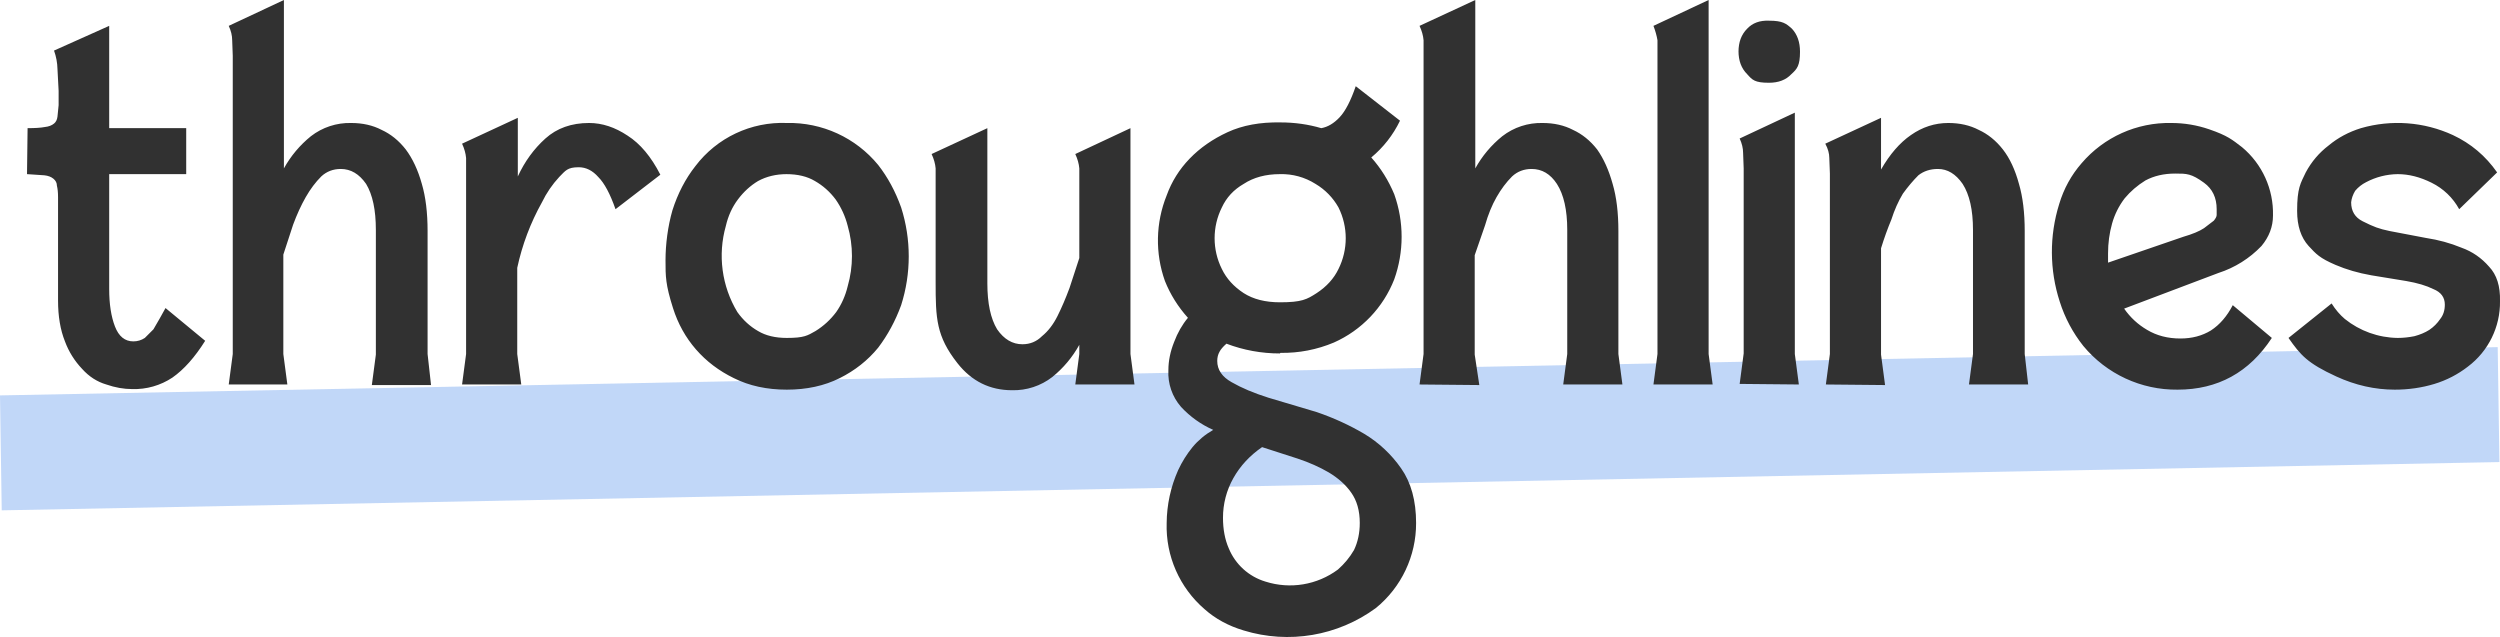
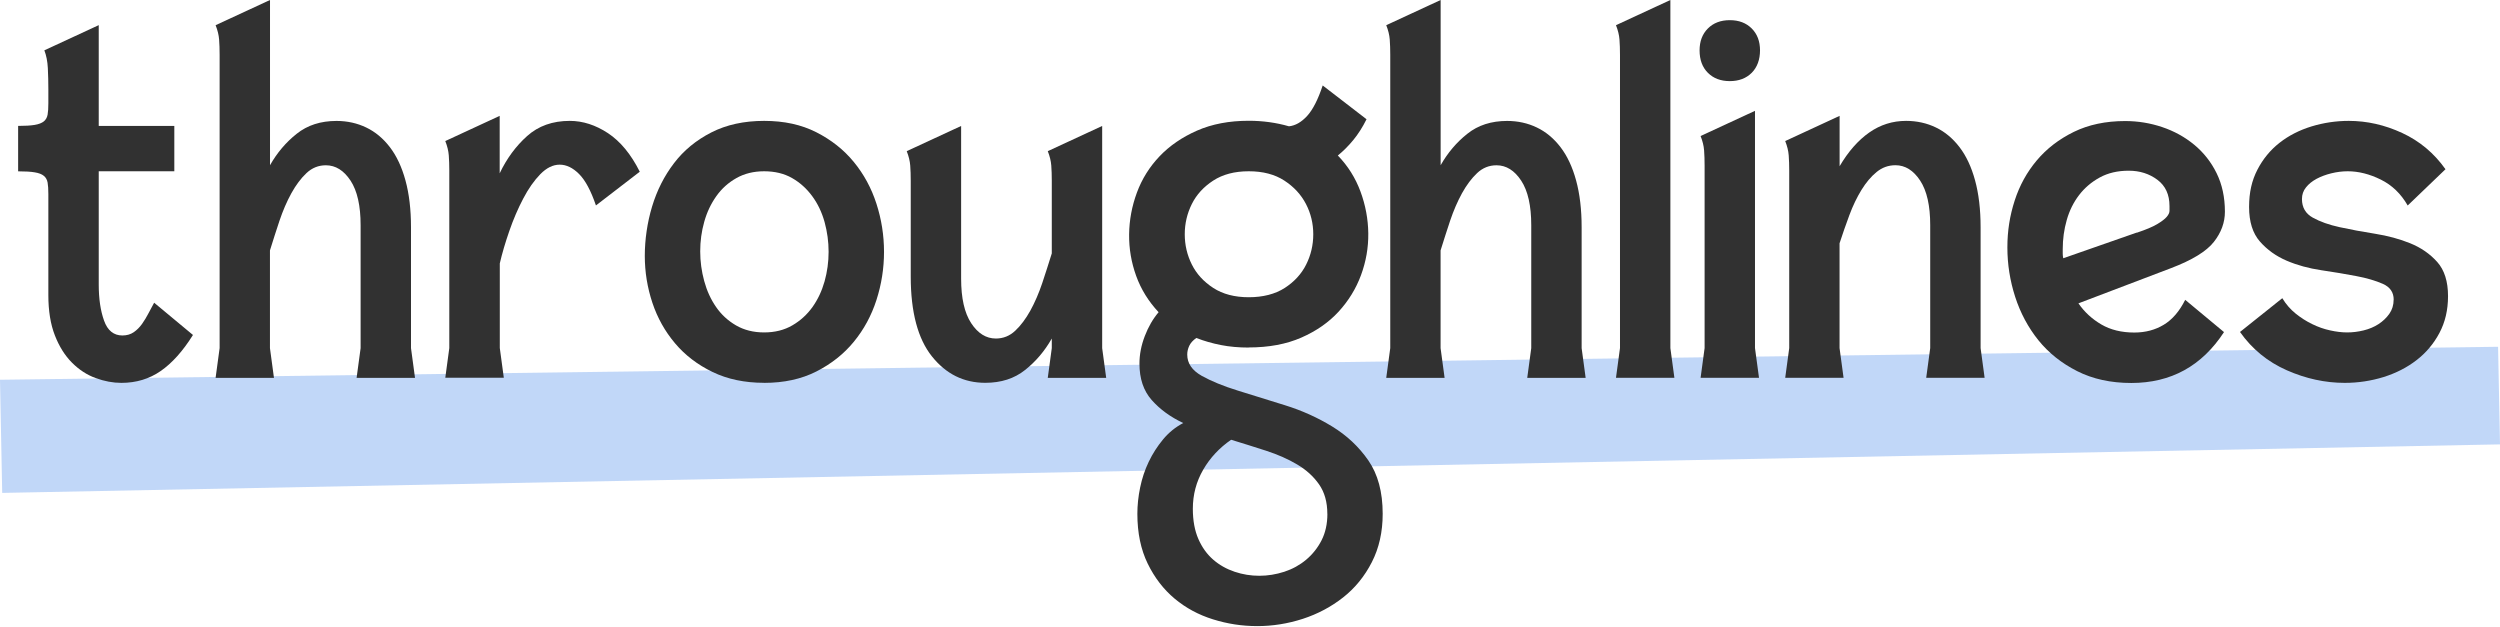
- <svg xmlns="http://www.w3.org/2000/svg" id="Layer_1" version="1.1" viewBox="0 0 435 110.8">
+ <svg xmlns="http://www.w3.org/2000/svg" id="Layer_1" version="1.1" viewBox="0 0 442.58 110.85">
  <defs>
    <style>
-       .st0{fill:#c1d7f8}.st1{fill:#313131}
+       .st0 {
+         fill: #c1d7f8;
+       }
+ 
+       .st1 {
+         fill: #313131;
+       }
    </style>
  </defs>
-   <path d="m0 68.8 434.6-8.4.3 20L.3 88.8z" class="st0" />
-   <path d="M4.8 22.3q2 0 3-.2 1-.1 1.6-.6.5-.4.6-1.2l.2-2v-2.5L10 12a10 10 0 0 0-.6-3.2L19 4.5v17.8h13.4v8H19v20q0 3.9 1 6.5t3.2 2.6q1.1 0 2-.6l1.5-1.5 1.1-1.9 1-1.8 6.9 5.7Q33 63.6 30 65.7a12 12 0 0 1-7 2q-2.2 0-4.5-.8-2.4-.7-4.2-2.7a14 14 0 0 1-3-4.8q-1.2-3-1.2-7.1v-18q0-1.2-.2-2 0-.7-.6-1.2t-1.6-.6l-3-.2zm35 44.6.7-5.3V9.7L40.4 7q0-1.2-.6-2.5L49.4 0v29.3a19 19 0 0 1 4.7-5.6 11 11 0 0 1 7-2.3q3 0 5.3 1.2 2.4 1.1 4.2 3.4 1.8 2.4 2.8 6 1 3.4 1 8.2v21.4L75 67H64.7l.7-5.3V40q0-5.2-1.7-8-1.8-2.6-4.4-2.6-2 0-3.4 1.3-1.5 1.5-2.7 3.6T51 39.1l-1.7 5.2v17.3l.7 5.3zm40.6 0 .7-5.3V27.5q-.1-1.2-.7-2.5l9.7-4.5v10.2q1.8-3.9 4.8-6.6t7.6-2.7q3.4 0 6.7 2.2 3.3 2.1 5.7 6.8l-7.8 6q-1.4-4-3-5.6-1.5-1.7-3.4-1.7c-2 0-2.3.6-3.4 1.7a18 18 0 0 0-3 4.4A41 41 0 0 0 90 46.6v15l.7 5.3zm56.5.9q-5.2 0-9.2-2-3.9-1.9-6.6-5t-4-7.2c-1.3-4.1-1.3-5.5-1.3-8.3s.4-5.9 1.2-8.7q1.4-4.4 4-7.7a19 19 0 0 1 15.9-7.5 20 20 0 0 1 15.9 7.3q2.5 3.2 4 7.4a28 28 0 0 1 0 17q-1.5 4.1-4 7.4-2.7 3.3-6.7 5.3t-9.2 2m0-37.5q-2.8 0-5 1.2-2 1.2-3.5 3.2t-2.1 4.6a19 19 0 0 0 2 15q1.5 2.1 3.6 3.3 2 1.2 5 1.2c3 0 3.6-.4 5-1.2q2.1-1.3 3.6-3.3 1.4-2 2-4.5a19 19 0 0 0 0-10.5 14 14 0 0 0-2.1-4.6q-1.5-2-3.6-3.2-2-1.2-5-1.2m50.3 36.6.7-5.3V60a19 19 0 0 1-4.7 5.6 11 11 0 0 1-7 2.3q-5.8 0-9.5-4.7c-3.7-4.7-3.8-7.8-3.8-14.1V29.3q-.1-1.2-.7-2.5l9.7-4.5v27q0 5.2 1.7 8 1.8 2.6 4.4 2.6 2 0 3.4-1.4 1.6-1.3 2.7-3.5t2.1-4.9l1.7-5.2V29.3q-.1-1.2-.7-2.5l9.6-4.5v39.3l.7 5.3zm35.6-5.4a26 26 0 0 1-9.3-1.7q-.9.8-1.2 1.4-.4.7-.4 1.6 0 2.3 2.5 3.7 2.6 1.5 6.4 2.7l8.4 2.5q4.4 1.5 8.3 3.8a21 21 0 0 1 6.4 6q2.6 3.7 2.6 9.5a19 19 0 0 1-7 14.8 26 26 0 0 1-23 3.9q-4-1.2-6.8-3.7a19 19 0 0 1-6.6-15 23 23 0 0 1 2-9.2 19 19 0 0 1 2.5-4q1.5-1.8 3.6-3a17 17 0 0 1-5.6-4 9 9 0 0 1-2.2-6.4q0-2.4 1-4.9.9-2.4 2.4-4.2-2.6-2.9-4-6.4A21 21 0 0 1 203 34q1.3-3.6 4-6.4t6.6-4.6 9.2-1.7q3.7 0 7.1 1 1.7-.3 3.2-1.9t2.8-5.4l7.7 6a19 19 0 0 1-5 6.4q2.5 2.8 4 6.4a22 22 0 0 1 0 14.8 20 20 0 0 1-10.5 11 23 23 0 0 1-9.3 1.8Zm0-31.2q-3.7 0-6.3 1.7-2.6 1.5-3.8 4.1a12 12 0 0 0 0 10.7q1.2 2.5 3.8 4.2 2.5 1.6 6.3 1.6c3.8 0 4.7-.5 6.4-1.6q2.6-1.7 3.8-4.2a12 12 0 0 0 0-10.7 11 11 0 0 0-4-4.1 11 11 0 0 0-6.2-1.7M236.6 91q0-3.2-1.5-5.3-1.4-2-3.9-3.5-2.4-1.4-5.4-2.4l-6.2-2q-3.2 2.2-5 5.4a14 14 0 0 0-1.8 6.9q0 3 1 5.3a10 10 0 0 0 6.4 5.8 14 14 0 0 0 12.6-2.1q1.7-1.5 2.8-3.4 1-2.1 1-4.7M247 66.9l.7-5.3V7q-.1-1.2-.7-2.5l9.7-4.5v29.3a19 19 0 0 1 4.7-5.6 11 11 0 0 1 7-2.3q3 0 5.3 1.2 2.4 1.1 4.2 3.4 1.7 2.4 2.7 6 1 3.4 1 8.2v21.4l.7 5.3H272l.7-5.3V40q0-5.2-1.8-8-1.7-2.6-4.4-2.6-2 0-3.4 1.3-1.5 1.5-2.7 3.6t-2 4.9l-1.8 5.2v17.3l.8 5.3zm40.7 0 .7-5.3V7q-.2-1.2-.7-2.5l9.6-4.5v61.6l.7 5.3zM302.5 9q0-2.5 1.5-4 1.4-1.5 3.8-1.4c2.4 0 3 .5 4 1.4q1.4 1.5 1.4 4c0 2.4-.5 3-1.5 3.9q-1.4 1.5-3.9 1.5c-2.5 0-2.9-.5-3.8-1.5q-1.5-1.5-1.5-4m.2 57.9.7-5.3V29.3l-.1-2.7q0-1.2-.6-2.5l9.6-4.5v42l.7 5.3zm15 .1.7-5.3V30.2l-.1-2.7q0-1.2-.7-2.5l9.7-4.5v9q2.3-4 5.2-6 3-2.1 6.5-2.1 3 0 5.3 1.2 2.4 1.1 4.2 3.4t2.8 6q1 3.4 1 8.2v21.4l.6 5.3h-10.3l.7-5.3V40q0-5.2-1.8-8-1.8-2.6-4.3-2.6-2 0-3.4 1.1-1.4 1.4-2.7 3.2-1.2 2-2 4.5-1 2.4-1.8 5v18.5l.7 5.3zm51.9-13.2q1.6 2.3 4 3.7 2.5 1.5 5.8 1.5 3 0 5.3-1.4 2.3-1.5 3.8-4.4l6.8 5.7q-5.9 9-16.4 9a21 21 0 0 1-16.4-7.6 24 24 0 0 1-4.1-7.7 28 28 0 0 1-.1-17q1.2-4 3.9-7.1a20 20 0 0 1 15.6-7q3.4 0 6.6 1.1c3.2 1.1 4 1.8 5.7 3.1a15 15 0 0 1 5.4 11.9q0 2.9-2 5.3a18 18 0 0 1-7.5 4.7zm10.3-12.5q2.4-.7 3.6-1.5l1.7-1.3q.5-.6.5-1v-1q0-3-2.2-4.6c-2.2-1.6-3-1.6-5-1.6s-3.7.4-5.2 1.2q-2.1 1.3-3.6 3.1a13 13 0 0 0-2.2 4.4q-.7 2.5-.7 5.2v1.6zM425.4 53q0-1.9-2-2.7-1.8-.9-4.7-1.4l-6.1-1q-3.4-.6-6.2-1.8c-2.8-1.2-3.4-1.9-4.7-3.3q-2-2.2-2-6.1c0-4 .6-4.8 1.5-6.7q1.5-2.8 4-4.7 2.4-2 5.6-3a23 23 0 0 1 16 1.2q4.7 2.2 7.7 6.5l-6.6 6.4a11 11 0 0 0-4.8-4.6q-3-1.5-5.9-1.5a12 12 0 0 0-5.5 1.4 6 6 0 0 0-1.9 1.5q-.6 1-.7 2 0 2.3 2 3.3c2 1 2.8 1.3 4.7 1.7l6.3 1.2q3.3.5 6.2 1.7 2.8 1 4.8 3.3 2 2.1 1.9 6a14 14 0 0 1-5.6 11.4 18 18 0 0 1-5.8 3q-3.3 1-6.9 1-5.2 0-10.2-2.3c-5-2.3-6.2-3.7-8.3-6.7l7.5-6q1 1.6 2.3 2.7a15 15 0 0 0 9.2 3.3q1.4 0 2.9-.3 1.5-.4 2.6-1.1a7 7 0 0 0 1.9-1.9q.8-1 .8-2.5" class="st1" />
+   <polygon class="st0" points="442.58 78.67 .39 87.26 0 67.23 442.24 61.39 442.58 78.67" />
+   <g>
+     <path class="st1" d="M3.21,22.29c1.25,0,2.23-.06,2.94-.18.71-.12,1.25-.33,1.61-.62.36-.3.58-.7.67-1.2.09-.5.13-1.17.13-2.01v-2.5c0-1.25-.03-2.48-.09-3.7-.06-1.22-.27-2.27-.62-3.17l9.63-4.46v17.84h13.38v8.03h-13.38v20.06c0,2.5.31,4.62.94,6.38.62,1.75,1.71,2.63,3.25,2.63.77,0,1.44-.19,2.01-.58.56-.39,1.05-.88,1.47-1.47.42-.59.8-1.23,1.16-1.92.36-.68.68-1.29.98-1.83l6.87,5.71c-1.78,2.85-3.69,4.98-5.71,6.38-2.02,1.4-4.34,2.1-6.96,2.1-1.49,0-3-.28-4.55-.85-1.55-.56-2.94-1.47-4.19-2.72-1.25-1.25-2.26-2.85-3.03-4.82-.77-1.96-1.16-4.34-1.16-7.13v-17.92c0-.83-.04-1.5-.13-2.01-.09-.5-.31-.91-.67-1.2-.36-.3-.89-.5-1.61-.62-.71-.12-1.69-.18-2.94-.18v-8.03Z" />
+     <path class="st1" d="M38.17,66.88l.71-5.26V9.72c0-1.01-.03-1.92-.09-2.72-.06-.8-.27-1.65-.62-2.54L47.8,0v29.25c1.25-2.2,2.82-4.06,4.73-5.57,1.9-1.52,4.25-2.27,7.04-2.27,1.9,0,3.66.39,5.26,1.16,1.61.77,3,1.93,4.19,3.48,1.19,1.55,2.11,3.51,2.76,5.89.65,2.38.98,5.14.98,8.29v21.4l.71,5.26h-10.34l.71-5.26v-21.76c0-3.45-.59-6.08-1.78-7.89-1.19-1.81-2.65-2.72-4.37-2.72-1.31,0-2.45.46-3.43,1.38-.98.92-1.87,2.11-2.68,3.57-.8,1.46-1.5,3.08-2.1,4.86-.59,1.78-1.16,3.54-1.69,5.26v17.3l.71,5.26h-10.34Z" />
+     <path class="st1" d="M78.83,66.88l.71-5.26v-31.39c0-1.01-.03-1.92-.09-2.72-.06-.8-.27-1.65-.62-2.54l9.63-4.46v10.17c1.25-2.62,2.87-4.82,4.86-6.6,1.99-1.78,4.5-2.68,7.54-2.68,2.32,0,4.58.73,6.78,2.18,2.2,1.46,4.07,3.73,5.62,6.82l-7.76,5.97c-.89-2.62-1.89-4.47-2.99-5.57-1.1-1.1-2.24-1.65-3.43-1.65s-2.33.57-3.43,1.69c-1.1,1.13-2.11,2.57-3.03,4.33-.92,1.75-1.74,3.66-2.45,5.71-.71,2.05-1.28,3.97-1.69,5.75v14.98l.71,5.26h-10.34Z" />
+     <path class="st1" d="M135.28,67.77c-3.45,0-6.5-.64-9.14-1.92-2.65-1.28-4.86-2.97-6.64-5.08-1.78-2.11-3.12-4.5-4.01-7.18s-1.34-5.44-1.34-8.29.43-5.89,1.29-8.74c.86-2.85,2.15-5.41,3.88-7.67,1.72-2.26,3.92-4.07,6.6-5.44,2.68-1.37,5.8-2.05,9.36-2.05s6.58.67,9.23,2.01c2.64,1.34,4.86,3.09,6.64,5.26,1.78,2.17,3.12,4.64,4.01,7.4.89,2.76,1.34,5.6,1.34,8.52s-.45,5.75-1.34,8.52c-.89,2.76-2.23,5.23-4.01,7.4-1.78,2.17-4,3.92-6.64,5.26-2.65,1.34-5.72,2.01-9.23,2.01ZM135.28,30.32c-1.84,0-3.48.4-4.9,1.2-1.43.8-2.62,1.87-3.57,3.21-.95,1.34-1.67,2.85-2.14,4.55-.48,1.69-.71,3.43-.71,5.22s.24,3.54.71,5.26c.47,1.73,1.17,3.25,2.1,4.59.92,1.34,2.1,2.42,3.52,3.25,1.43.83,3.09,1.25,4.99,1.25s3.57-.42,4.99-1.25c1.43-.83,2.62-1.92,3.57-3.25.95-1.34,1.66-2.85,2.14-4.55.47-1.69.71-3.43.71-5.22s-.24-3.54-.71-5.26c-.48-1.72-1.2-3.25-2.19-4.59-.98-1.34-2.17-2.41-3.57-3.21-1.4-.8-3.05-1.2-4.95-1.2Z" />
+     <path class="st1" d="M185.49,66.88l.71-5.26v-1.69c-1.25,2.2-2.82,4.06-4.73,5.57-1.9,1.52-4.25,2.27-7.04,2.27-3.81,0-6.96-1.56-9.45-4.68s-3.75-7.83-3.75-14.13v-16.94c0-1.01-.03-1.92-.09-2.72-.06-.8-.27-1.65-.62-2.54l9.63-4.46v27.02c0,3.45.59,6.08,1.78,7.89,1.19,1.81,2.64,2.72,4.37,2.72,1.31,0,2.45-.46,3.43-1.38.98-.92,1.87-2.11,2.68-3.57.8-1.46,1.5-3.08,2.1-4.86.59-1.78,1.16-3.54,1.69-5.26v-12.84c0-1.01-.03-1.92-.09-2.72-.06-.8-.27-1.65-.62-2.54l9.63-4.46v39.33l.71,5.26h-10.34Z" />
+     <path class="st1" d="M221.07,61.53c-1.78,0-3.43-.15-4.95-.45-1.52-.3-2.96-.71-4.33-1.25-.6.42-1.01.88-1.25,1.38-.24.51-.36,1.03-.36,1.56,0,1.55.85,2.79,2.54,3.75,1.7.95,3.83,1.83,6.42,2.63,2.59.8,5.37,1.66,8.34,2.59,2.97.92,5.75,2.17,8.34,3.75,2.59,1.58,4.73,3.58,6.42,6.02,1.69,2.44,2.54,5.59,2.54,9.45,0,3.21-.64,6.06-1.92,8.56-1.28,2.5-2.97,4.58-5.08,6.24-2.11,1.66-4.49,2.93-7.13,3.79-2.65.86-5.34,1.29-8.07,1.29s-5.29-.4-7.85-1.2c-2.56-.8-4.82-2.02-6.78-3.66-1.96-1.64-3.55-3.7-4.77-6.2s-1.83-5.44-1.83-8.83c0-1.49.16-3.03.49-4.64.33-1.6.83-3.12,1.52-4.55.68-1.43,1.53-2.75,2.54-3.97,1.01-1.22,2.2-2.18,3.57-2.9-2.26-1.07-4.12-2.42-5.57-4.06-1.46-1.64-2.18-3.79-2.18-6.46,0-1.6.31-3.22.94-4.86.62-1.63,1.44-3.05,2.45-4.24-1.78-1.9-3.11-4.04-3.97-6.42-.86-2.38-1.28-4.83-1.25-7.36.03-2.53.49-4.99,1.38-7.4s2.23-4.55,4.01-6.42c1.78-1.87,4-3.39,6.64-4.55,2.64-1.16,5.69-1.74,9.14-1.74,2.5,0,4.87.33,7.13.98,1.13-.12,2.2-.73,3.21-1.83,1.01-1.1,1.93-2.9,2.76-5.4l7.76,5.98c-.71,1.43-1.5,2.66-2.36,3.7-.86,1.04-1.77,1.95-2.72,2.72,1.78,1.84,3.12,3.97,4.01,6.38.89,2.41,1.35,4.88,1.38,7.4.03,2.53-.4,4.99-1.29,7.4-.89,2.41-2.22,4.56-3.97,6.47-1.75,1.9-3.95,3.43-6.6,4.59-2.65,1.16-5.75,1.74-9.32,1.74ZM221.07,30.32c-2.5,0-4.59.55-6.29,1.65-1.69,1.1-2.96,2.48-3.79,4.15-.83,1.67-1.25,3.45-1.25,5.35s.42,3.69,1.25,5.35c.83,1.67,2.1,3.05,3.79,4.15,1.69,1.1,3.79,1.65,6.29,1.65s4.68-.55,6.38-1.65c1.69-1.1,2.96-2.48,3.79-4.15.83-1.66,1.25-3.45,1.25-5.35s-.43-3.69-1.29-5.35c-.86-1.66-2.14-3.05-3.83-4.15-1.69-1.1-3.79-1.65-6.29-1.65ZM234.98,90.96c0-2.08-.49-3.82-1.47-5.22-.98-1.4-2.27-2.57-3.88-3.52-1.6-.95-3.42-1.75-5.44-2.41-2.02-.65-4.1-1.31-6.24-1.96-2.08,1.43-3.73,3.2-4.95,5.31-1.22,2.11-1.83,4.41-1.83,6.91,0,2.08.33,3.86.98,5.35.65,1.49,1.53,2.7,2.63,3.66,1.1.95,2.36,1.66,3.79,2.14,1.43.48,2.88.71,4.37.71s2.96-.24,4.42-.71c1.46-.48,2.75-1.19,3.88-2.14,1.13-.95,2.04-2.1,2.72-3.43.68-1.34,1.03-2.9,1.03-4.68Z" />
+     <path class="st1" d="M245.41,66.88l.71-5.26V9.72c0-1.01-.03-1.92-.09-2.72-.06-.8-.27-1.65-.62-2.54l9.63-4.46v29.25c1.25-2.2,2.82-4.06,4.73-5.57,1.9-1.52,4.25-2.27,7.04-2.27,1.9,0,3.66.39,5.26,1.16,1.61.77,3,1.93,4.19,3.48,1.19,1.55,2.11,3.51,2.76,5.89.65,2.38.98,5.14.98,8.29v21.4l.71,5.26h-10.34l.71-5.26v-21.76c0-3.45-.59-6.08-1.78-7.89-1.19-1.81-2.65-2.72-4.37-2.72-1.31,0-2.45.46-3.43,1.38-.98.92-1.87,2.11-2.68,3.57-.8,1.46-1.5,3.08-2.1,4.86-.59,1.78-1.16,3.54-1.69,5.26v17.3l.71,5.26h-10.34Z" />
+     <path class="st1" d="M286.08,66.88l.71-5.26V9.72c0-1.01-.03-1.92-.09-2.72-.06-.8-.27-1.65-.62-2.54l9.63-4.46v61.62l.71,5.26h-10.34Z" />
+     <path class="st1" d="M300.88,8.92c0-1.6.49-2.9,1.47-3.88.98-.98,2.27-1.47,3.88-1.47s2.9.49,3.88,1.47c.98.98,1.47,2.27,1.47,3.88s-.49,2.99-1.47,3.97c-.98.98-2.27,1.47-3.88,1.47s-2.9-.49-3.88-1.47c-.98-.98-1.47-2.3-1.47-3.97ZM301.06,66.88l.71-5.26V29.34c0-1.01-.03-1.92-.09-2.72-.06-.8-.27-1.65-.62-2.54l9.63-4.46v42l.71,5.26h-10.34Z" />
+     <path class="st1" d="M316.04,66.88l.71-5.26v-31.39c0-1.01-.03-1.92-.09-2.72-.06-.8-.27-1.65-.62-2.54l9.63-4.46v8.92c1.54-2.62,3.3-4.61,5.26-5.98,1.96-1.37,4.13-2.05,6.51-2.05,1.9,0,3.66.39,5.26,1.16,1.61.77,3,1.93,4.19,3.48,1.19,1.55,2.11,3.51,2.76,5.89.65,2.38.98,5.14.98,8.29v21.4l.71,5.26h-10.34l.71-5.26v-21.76c0-3.45-.59-6.08-1.78-7.89-1.19-1.81-2.65-2.72-4.37-2.72-1.25,0-2.36.4-3.34,1.2-.98.8-1.87,1.86-2.68,3.17-.8,1.31-1.52,2.79-2.14,4.46-.62,1.67-1.2,3.33-1.74,4.99v18.55l.71,5.26h-10.34Z" />
+     <path class="st1" d="M367.94,53.69c1.07,1.55,2.42,2.79,4.06,3.75,1.63.95,3.58,1.43,5.84,1.43,1.96,0,3.7-.46,5.22-1.38,1.52-.92,2.78-2.39,3.79-4.41l6.87,5.71c-3.92,6.01-9.39,9.01-16.41,9.01-3.63,0-6.82-.7-9.59-2.1-2.76-1.4-5.05-3.22-6.87-5.48-1.81-2.26-3.18-4.82-4.1-7.67-.92-2.85-1.38-5.77-1.38-8.74s.43-5.62,1.29-8.29c.86-2.68,2.17-5.05,3.92-7.13,1.75-2.08,3.94-3.76,6.55-5.04,2.62-1.28,5.65-1.92,9.1-1.92,2.26,0,4.44.36,6.55,1.07s4,1.75,5.66,3.12c1.66,1.37,2.99,3.05,3.97,5.04.98,1.99,1.47,4.27,1.47,6.82,0,1.9-.65,3.69-1.96,5.35-1.31,1.67-3.83,3.21-7.58,4.64l-16.41,6.24ZM378.28,41.2c1.61-.54,2.81-1.04,3.61-1.52.8-.48,1.37-.91,1.69-1.29.33-.39.49-.74.49-1.07v-.85c0-2.02-.71-3.57-2.14-4.64s-3.12-1.61-5.08-1.61-3.67.4-5.13,1.2c-1.46.8-2.68,1.84-3.66,3.12-.98,1.28-1.71,2.75-2.18,4.41-.48,1.67-.71,3.39-.71,5.17v.8c0,.24.03.51.09.8l13.02-4.55Z" />
+     <path class="st1" d="M423.76,53.06c0-1.31-.64-2.24-1.92-2.81-1.28-.56-2.85-1.03-4.73-1.38-1.87-.36-3.92-.7-6.15-1.03-2.23-.33-4.28-.89-6.15-1.69s-3.45-1.93-4.73-3.39c-1.28-1.46-1.92-3.49-1.92-6.11s.49-4.7,1.47-6.6c.98-1.9,2.29-3.49,3.92-4.77,1.63-1.28,3.52-2.24,5.66-2.9,2.14-.65,4.34-.98,6.6-.98,3.21,0,6.36.71,9.45,2.14,3.09,1.43,5.65,3.57,7.67,6.42l-6.69,6.42c-1.19-2.08-2.78-3.61-4.77-4.59-1.99-.98-3.94-1.47-5.84-1.47-.95,0-1.92.12-2.9.36-.98.24-1.86.57-2.63.98-.77.42-1.4.92-1.87,1.52-.48.59-.71,1.28-.71,2.05,0,1.49.64,2.59,1.92,3.3s2.87,1.28,4.77,1.69c1.9.42,3.98.8,6.24,1.16,2.26.36,4.34.92,6.24,1.69,1.9.77,3.49,1.87,4.77,3.3,1.28,1.43,1.92,3.45,1.92,6.06,0,2.44-.51,4.61-1.52,6.51-1.01,1.9-2.36,3.51-4.06,4.82-1.69,1.31-3.64,2.3-5.84,2.99-2.2.68-4.49,1.03-6.87,1.03-3.45,0-6.87-.74-10.25-2.23s-6.15-3.75-8.29-6.78l7.49-5.98c.65,1.07,1.44,1.98,2.36,2.72.92.74,1.9,1.37,2.94,1.87,1.04.51,2.1.88,3.17,1.11,1.07.24,2.08.36,3.03.36s1.92-.12,2.9-.36c.98-.24,1.86-.61,2.63-1.11.77-.5,1.41-1.11,1.92-1.83.5-.71.76-1.55.76-2.5Z" />
+   </g>
</svg>
